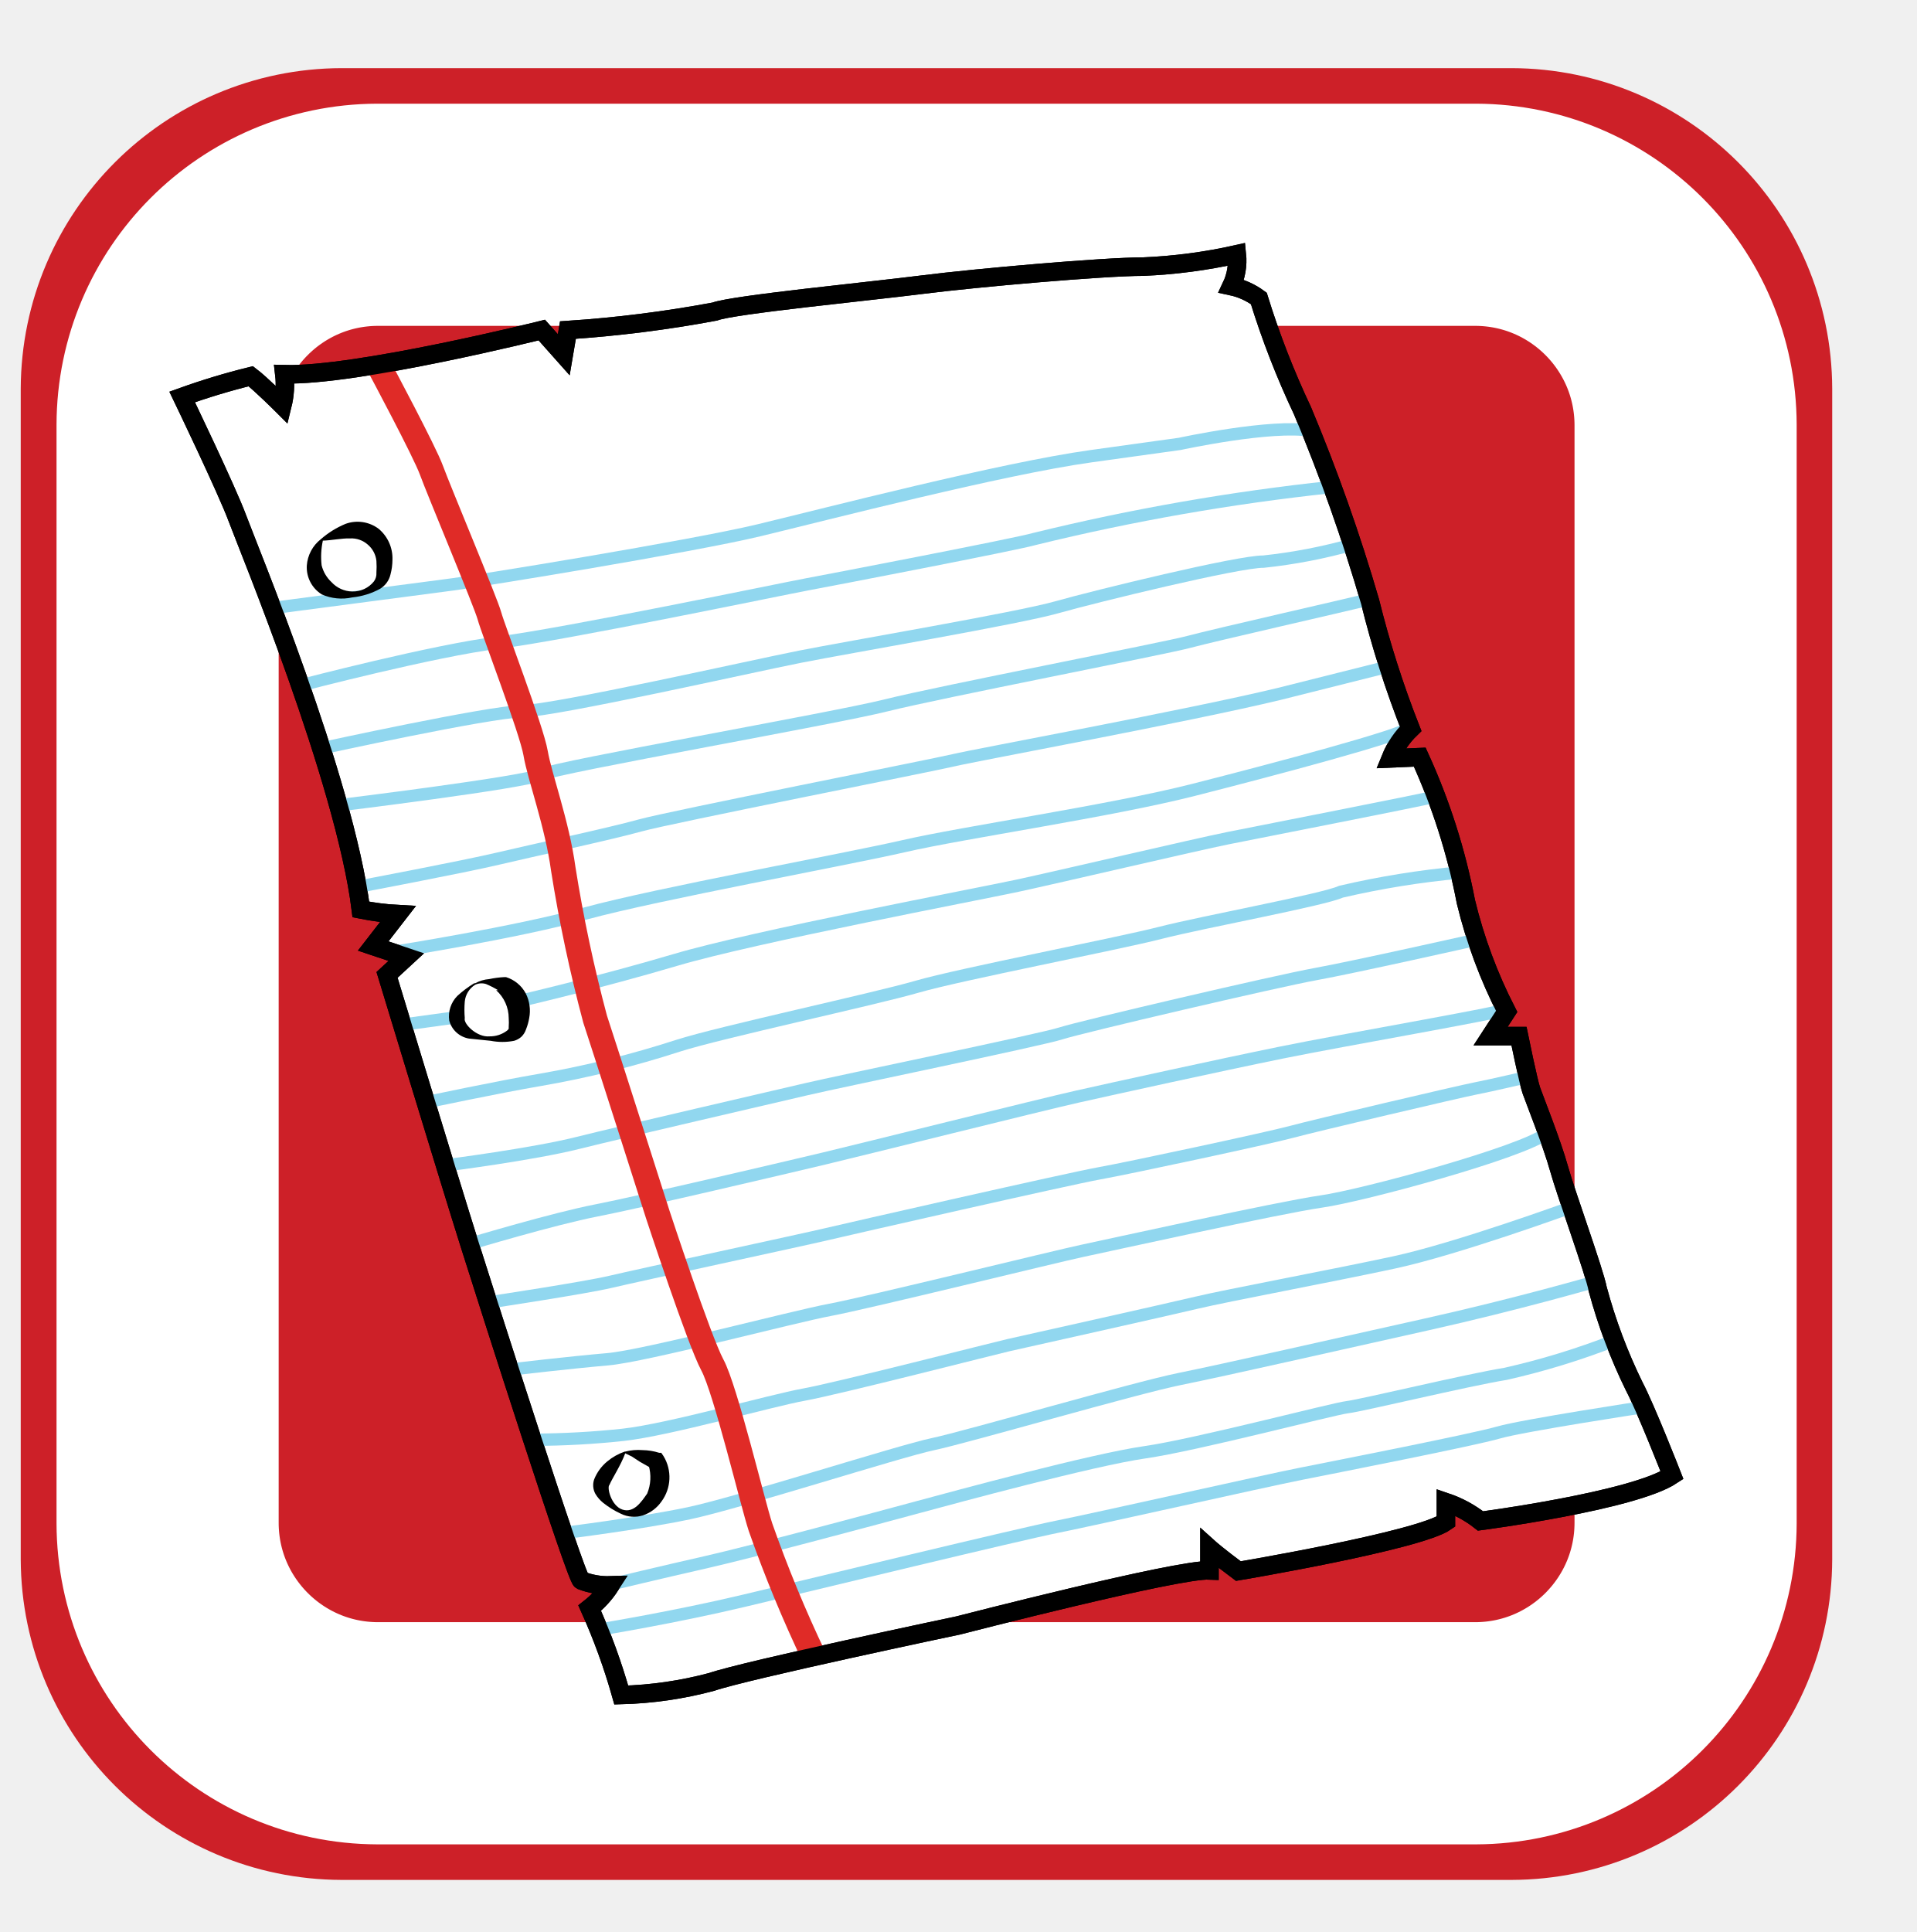
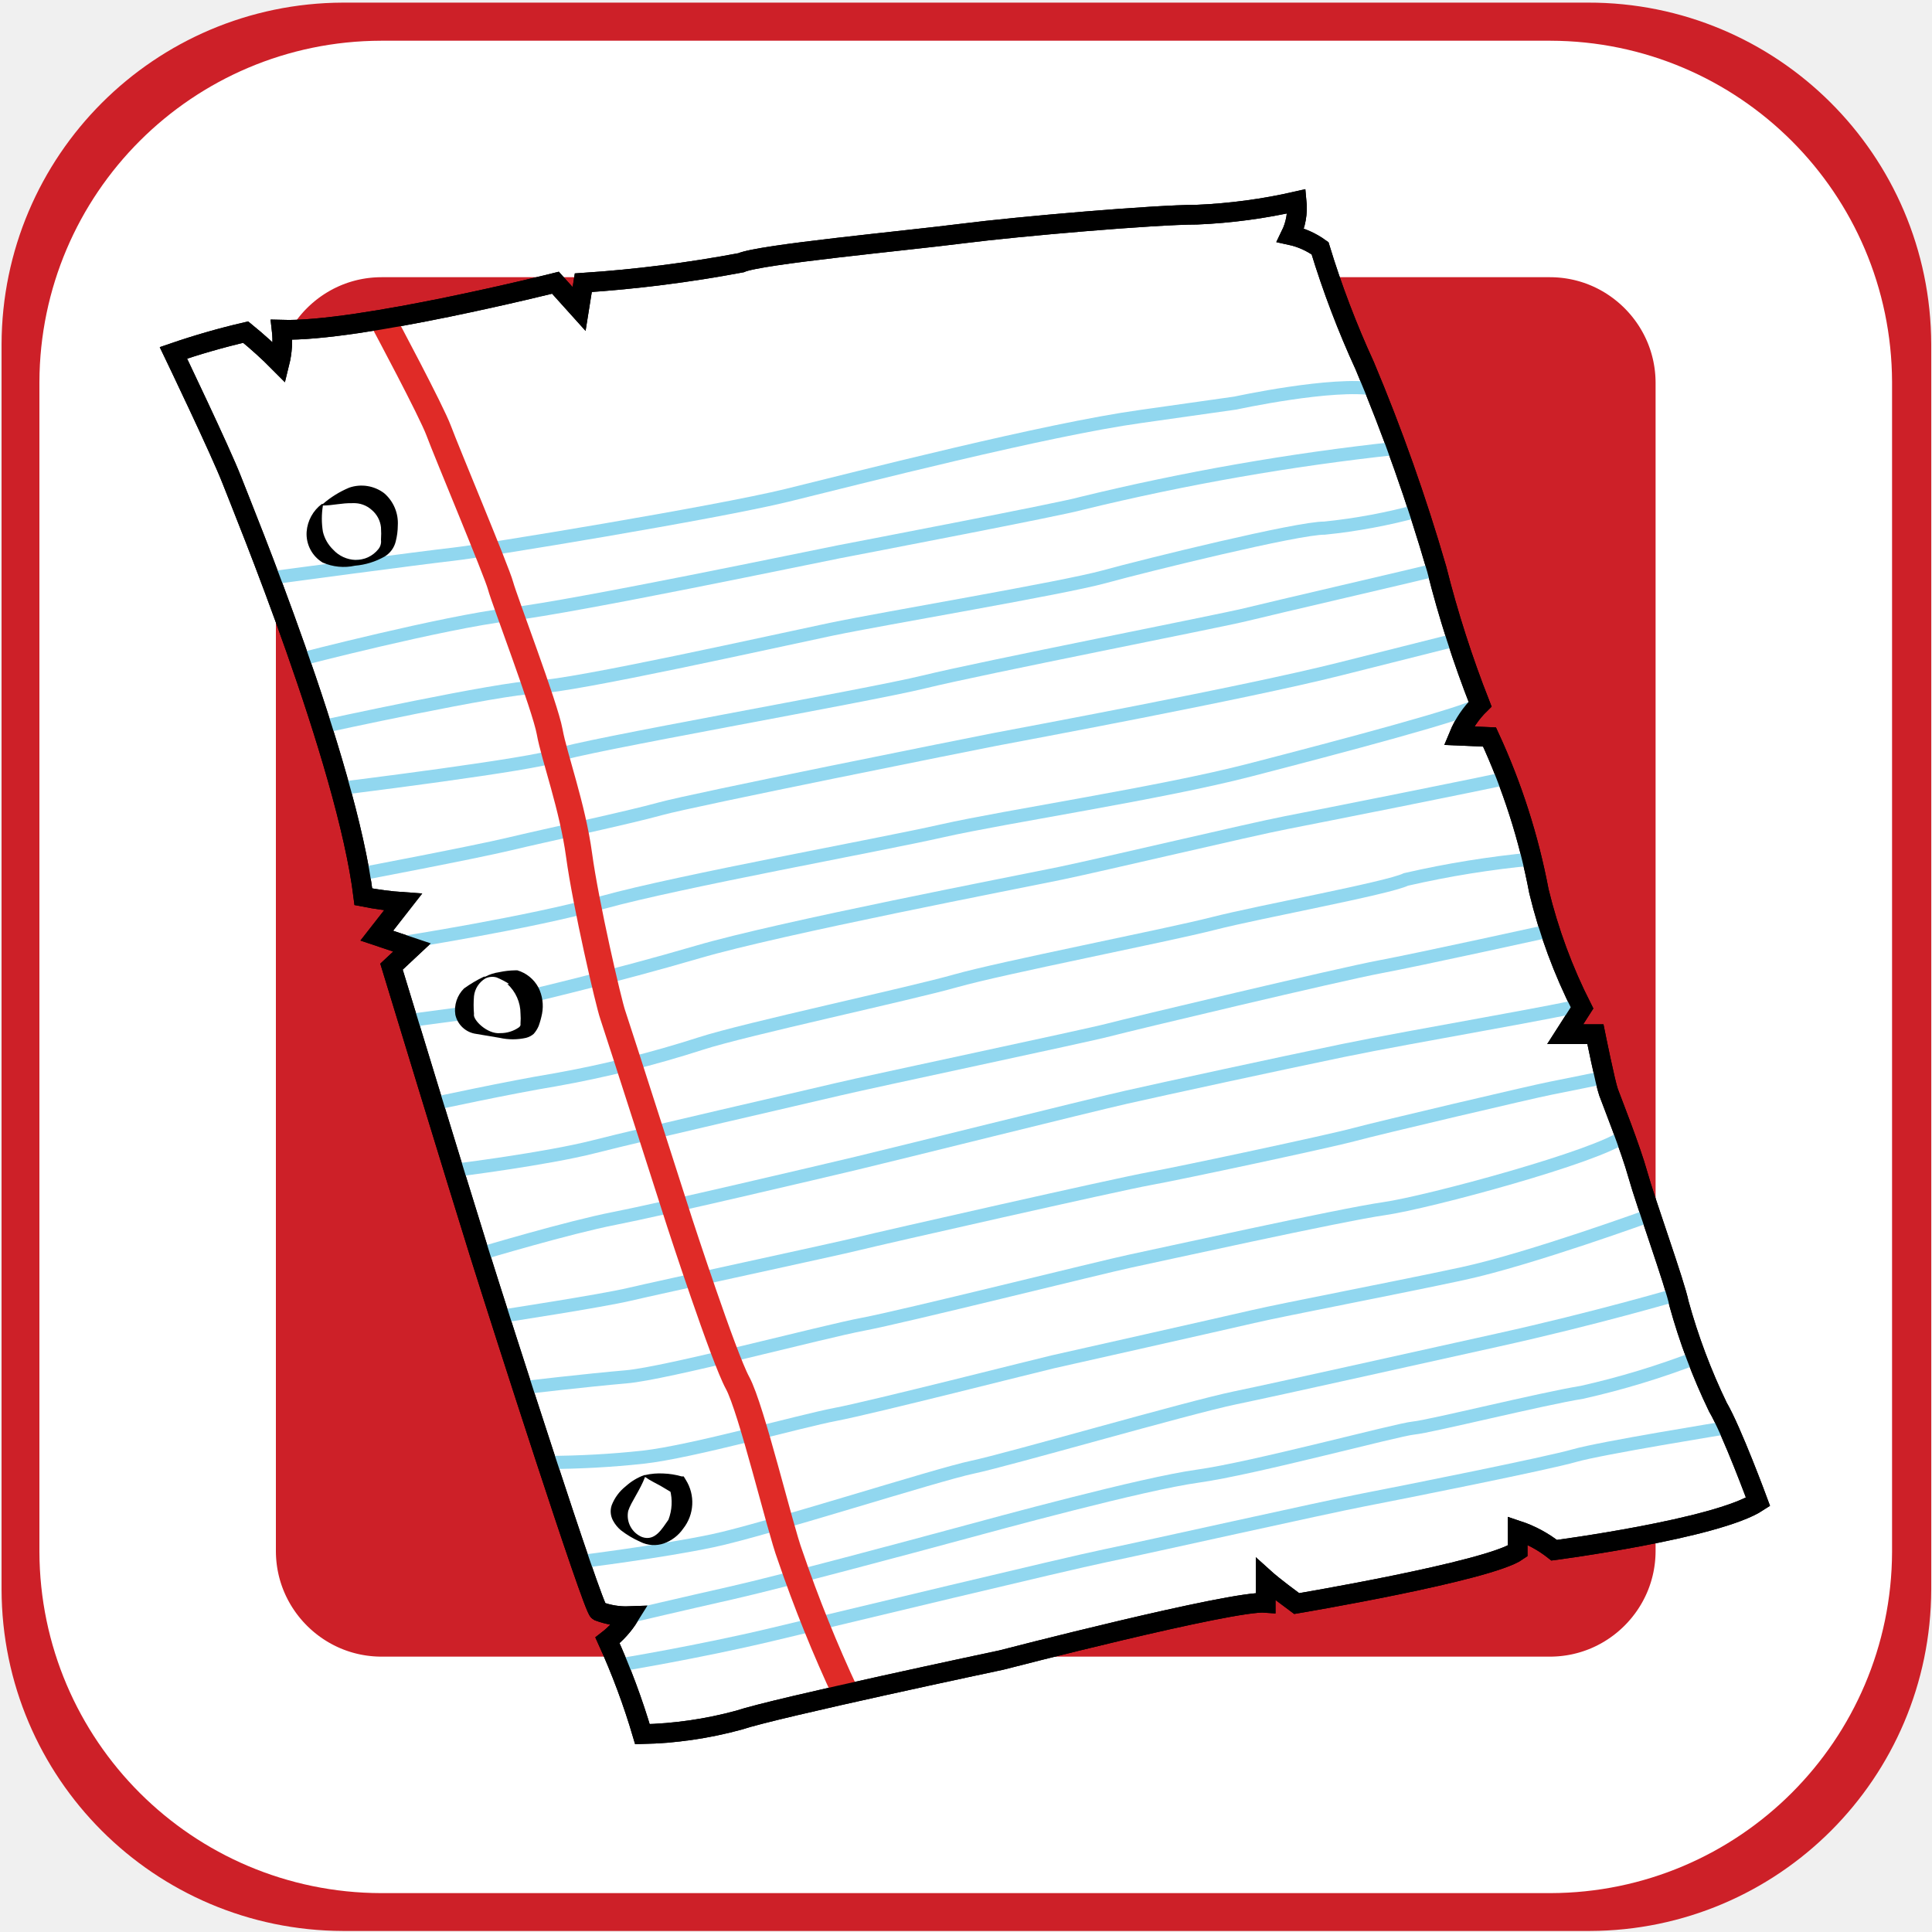
- <svg xmlns="http://www.w3.org/2000/svg" viewBox="0 0 77.65 78.26">
+ <svg xmlns="http://www.w3.org/2000/svg" viewBox="0 0 73.53 73.53">
  <defs>
    <style>.cls-1{fill:#cd2028;}.cls-2,.cls-3,.cls-5,.cls-6,.cls-7{fill:none;}.cls-2{stroke:#cd2028;}.cls-2,.cls-3,.cls-4,.cls-5,.cls-6,.cls-7{stroke-miterlimit:10;}.cls-2,.cls-3{stroke-width:9px;}.cls-3{stroke:#fff;}.cls-4{fill:#fff;}.cls-4,.cls-7{stroke:#000;stroke-width:0.75px;}.cls-5{stroke:#91d7ef;stroke-width:0.5px;}.cls-6{stroke:#e02b27;}</style>
  </defs>
  <g id="Layer_4" data-name="Layer 4">
-     <path class="cls-1" d="M69.73,63.15a8.52,8.52,0,0,1-8.5,8.5H13.85a8.53,8.53,0,0,1-8.51-8.5V15.76a8.53,8.53,0,0,1,8.51-8.5H61.23a8.52,8.52,0,0,1,8.5,8.5Z" />
-     <path class="cls-2" d="M69.73,63.15a8.52,8.52,0,0,1-8.5,8.5H13.85a8.53,8.53,0,0,1-8.51-8.5V15.76a8.53,8.53,0,0,1,8.51-8.5H61.23a8.52,8.52,0,0,1,8.5,8.5Z" />
-     <path class="cls-1" d="M68.29,61.7a8.53,8.53,0,0,1-8.5,8.51H15.29a8.53,8.53,0,0,1-8.5-8.51V17.21a8.53,8.53,0,0,1,8.5-8.51h44.5a8.53,8.53,0,0,1,8.5,8.51Z" />
-     <path class="cls-3" d="M68.29,61.7a8.53,8.53,0,0,1-8.5,8.51H15.29a8.53,8.53,0,0,1-8.5-8.51V17.21a8.53,8.53,0,0,1,8.5-8.51h44.5a8.53,8.53,0,0,1,8.5,8.51Z" />
+     <path class="cls-1" d="M69,60.49a8.52,8.52,0,0,1-8.5,8.5H13.06a8.52,8.52,0,0,1-8.5-8.5V13.11a8.53,8.53,0,0,1,8.5-8.51H60.45A8.53,8.53,0,0,1,69,13.11Z" />
+     <path class="cls-2" d="M69,60.49a8.52,8.52,0,0,1-8.5,8.5H13.06a8.52,8.52,0,0,1-8.5-8.5V13.11a8.53,8.53,0,0,1,8.5-8.51H60.45A8.53,8.53,0,0,1,69,13.11Z" />
+     <path class="cls-1" d="M67.51,59.05A8.53,8.53,0,0,1,59,67.55H14.51A8.53,8.53,0,0,1,6,59.05V14.55a8.53,8.53,0,0,1,8.51-8.5H59a8.53,8.53,0,0,1,8.51,8.5Z" />
+     <path class="cls-3" d="M67.51,59.05A8.53,8.53,0,0,1,59,67.55H14.51A8.53,8.53,0,0,1,6,59.05V14.55a8.53,8.53,0,0,1,8.51-8.5H59a8.53,8.53,0,0,1,8.51,8.5Z" />
    <g id="paper">
-       <path class="cls-4" d="M7.38,16.08S9.2,19.86,9.62,21s4.36,10.64,5,15.84a10.44,10.44,0,0,0,1.5.19l-1,1.29,1.34.45-.78.72s2.51,8.27,3.35,10.93,4.3,13.49,4.52,13.6a3,3,0,0,0,1.18.2,3.76,3.76,0,0,1-.84.92,25.29,25.29,0,0,1,1.28,3.52,15.73,15.73,0,0,0,3.66-.53c1.4-.48,10-2.29,10-2.29S47.7,63.55,49,63.61v-.89s.3.27,1.17.92c0,0,7.32-1.23,8.41-2v-.79a4.69,4.69,0,0,1,1.4.76s6.19-.81,7.76-1.85c0,0-1.06-2.71-1.53-3.6a21.76,21.76,0,0,1-1.48-3.94c-.14-.73-1.29-3.88-1.57-4.89s-1-2.82-1.12-3.16-.5-2.2-.5-2.2l-1.15,0,.65-1a20.08,20.08,0,0,1-1.65-4.44,25.74,25.74,0,0,0-1.87-5.86l-1.18.05a3.5,3.5,0,0,1,.81-1.2,40.85,40.85,0,0,1-1.64-5.14,72.29,72.29,0,0,0-2.74-7.74A34.3,34.3,0,0,1,51,12.09a2.88,2.88,0,0,0-1.11-.5,2.42,2.42,0,0,0,.22-1.29,21.41,21.41,0,0,1-3.8.5c-1.59,0-6.73.45-8.94.73s-7.68.81-8.41,1.09a50.24,50.24,0,0,1-5.95.75l-.17,1-.89-1s-7.49,1.87-10.43,1.79a3.54,3.54,0,0,1-.08,1.26s-.87-.87-1.28-1.18A28,28,0,0,0,7.38,16.08Z" />
-       <path class="cls-5" d="M11.05,24.63l7-.92c1.05-.12,10-1.58,12.7-2.23s9.85-2.5,13.45-3l3.6-.5s3.72-.81,5.32-.53" />
-       <path class="cls-5" d="M12.19,27.76s5.44-1.42,8-1.73,11.59-2.19,12.51-2.36,8.51-1.63,9.22-1.84a90.62,90.62,0,0,1,12-2.1" />
-       <path class="cls-5" d="M13,30.32s6.77-1.48,8.15-1.51S30.4,27,32.42,26.6s8.8-1.55,10.39-2,7.37-1.86,8.38-1.85a21.79,21.79,0,0,0,3.63-.7" />
-       <path class="cls-5" d="M13.73,32.62s7.44-.91,8.18-1.24,11.8-2.26,14-2.81S47.17,26.27,48.17,26s6.46-1.51,7.3-1.72" />
-       <path class="cls-5" d="M14.51,35.92s4.28-.81,5.67-1.14,4.52-1,5.74-1.34S37.78,31,38.66,30.79,48.13,29,51.82,28.11L56.24,27" />
-       <path class="cls-5" d="M16,38.55s4.84-.76,7.73-1.55,10.52-2.18,12.91-2.73S45,32.85,48.34,32s8.45-2.21,8.77-2.53" />
-       <line class="cls-5" x1="16.36" y1="41.5" x2="18.47" y2="41.21" />
-       <path class="cls-5" d="M21,40.56s3.24-.75,6.38-1.68,12.2-2.65,13.83-3,7.21-1.66,8.55-1.93,7.64-1.5,8.47-1.7" />
-       <path class="cls-5" d="M17.32,44.64s2.82-.6,4.58-.9a40.46,40.46,0,0,0,5.57-1.38c1.68-.54,7.92-1.88,9.68-2.39S45.2,38.25,47,37.79s6.62-1.34,7.33-1.67a35.54,35.54,0,0,1,4.84-.78" />
-       <path class="cls-5" d="M18.11,47.2s3.45-.44,5.29-.9,8-1.88,9.27-2.18,9.51-2,10.31-2.26,8.76-2.12,10.31-2.4,6.49-1.39,6.49-1.39" />
-       <path class="cls-5" d="M19.09,50.37s3.33-1,5.08-1.34,7.78-1.76,9.21-2.1,8.8-2.18,10.27-2.51,5.7-1.26,8.25-1.78,8.72-1.58,9.1-1.75" />
-       <path class="cls-5" d="M19.85,52.75s3.85-.58,4.9-.83S32.62,50.2,33.46,50s9.89-2.26,11.07-2.47,6.87-1.43,7.79-1.68,6.79-1.63,7.46-1.76,2.07-.46,2.07-.46" />
-       <path class="cls-5" d="M20.72,55.47s2.39-.28,3.9-.41,7.5-1.72,9-2,9.22-2.18,10.22-2.39,8-1.76,9.69-2,8.17-2,9.13-2.77" />
-       <path class="cls-5" d="M21.64,58.32a35,35,0,0,0,3.61-.2c1.88-.21,5.95-1.38,7.33-1.63s7.78-1.89,8.27-2,6.36-1.42,7.62-1.72,5.44-1.08,8-1.63,7.19-2.24,7.19-2.24" />
-       <path class="cls-5" d="M22.9,62.09s3-.37,5-.79,8.51-2.51,9.89-2.8,8.17-2.27,10-2.64,6.32-1.39,10-2.21,6.81-1.73,6.81-1.73" />
-       <path class="cls-5" d="M24.79,64.17s2-.48,3.85-.9,7-1.8,8.55-2.22,7.09-1.92,9.18-2.22S54,57.07,54.59,57,59.45,55.9,61,55.65a30.55,30.55,0,0,0,4.38-1.34" />
-       <path class="cls-5" d="M24.34,66s3-.49,5.81-1.16,11.15-2.69,12.7-3,8.34-1.84,9.85-2.14,7-1.38,8-1.67S66.57,57,66.57,57" />
-       <path class="cls-6" d="M15.39,14.9s1.82,3.4,2.09,4.15,2.21,5.37,2.35,5.9,1.71,4.61,1.87,5.56.87,2.85,1.12,4.69a59.6,59.6,0,0,0,1.29,6.08c.16.46,2.54,7.92,2.54,7.92s1.68,5.11,2.21,6.09,1.62,5.56,1.95,6.57A53.14,53.14,0,0,0,33,67.16" />
-       <path d="M13.08,21.9a3.09,3.09,0,0,0-.05,1,1.39,1.39,0,0,0,.4.68,1.17,1.17,0,0,0,.84.38,1.09,1.09,0,0,0,.88-.41.53.53,0,0,0,.1-.35,3.58,3.58,0,0,0,0-.48,1,1,0,0,0-.35-.66,1,1,0,0,0-.72-.25C13.83,21.8,13.44,21.89,13.08,21.9ZM13,21.84a3.6,3.6,0,0,1,1-.62,1.42,1.42,0,0,1,1.34.2,1.56,1.56,0,0,1,.56,1.25,2.35,2.35,0,0,1-.08.6.92.92,0,0,1-.42.58,3,3,0,0,1-1.13.35,2,2,0,0,1-1.23-.12,1.29,1.29,0,0,1-.61-1.17A1.49,1.49,0,0,1,13,21.84Z" />
-       <path d="M19.25,39.89a.9.9,0,0,0-.42.68,3.83,3.83,0,0,0,0,.67c-.07.23.5.79,1,.74a1.14,1.14,0,0,0,.71-.23.23.23,0,0,0,.07-.08s0,0,0-.07a2.47,2.47,0,0,0,0-.36,1.52,1.52,0,0,0-.51-1.13l.08,0a3.75,3.75,0,0,0-.49-.25A.61.61,0,0,0,19.25,39.89Zm0-.06a1.4,1.4,0,0,1,.57-.17,3.91,3.91,0,0,1,.61-.08l.07,0a1.36,1.36,0,0,1,.8.66,1.56,1.56,0,0,1,.14,1,2.23,2.23,0,0,1-.13.46.74.74,0,0,1-.19.3.77.77,0,0,1-.29.16,2.49,2.49,0,0,1-.95,0L19,42.07a1,1,0,0,1-.8-.73,1.18,1.18,0,0,1,.33-1A4.36,4.36,0,0,1,19.21,39.83Z" />
-       <path d="M25.33,58.87c-.18.49-.52,1-.64,1.28-.11.1.07.85.53,1s.77-.32,1-.65a1.72,1.72,0,0,0,.06-1.14l.17.15-.53-.3L25.6,59Zm0-.07a2.1,2.1,0,0,1,.7-.06,2.35,2.35,0,0,1,.68.11l.08,0,.09.13a1.65,1.65,0,0,1-.08,1.84,1.49,1.49,0,0,1-.74.56,1.2,1.2,0,0,1-.9-.06,3.51,3.51,0,0,1-.73-.45,1.37,1.37,0,0,1-.31-.36.73.73,0,0,1-.05-.58,1.8,1.8,0,0,1,.53-.73A2.26,2.26,0,0,1,25.31,58.8Z" />
-       <path class="cls-7" d="M7.38,16.08S9.2,19.86,9.62,21s4.36,10.64,5,15.84a10.44,10.44,0,0,0,1.5.19l-1,1.29,1.34.45-.78.72s2.51,8.27,3.35,10.93,4.3,13.49,4.52,13.6a3,3,0,0,0,1.18.2,3.76,3.76,0,0,1-.84.92,25.29,25.29,0,0,1,1.28,3.52,15.73,15.73,0,0,0,3.66-.53c1.4-.48,10-2.29,10-2.29S47.7,63.55,49,63.61v-.89s.3.27,1.17.92c0,0,7.32-1.23,8.41-2v-.79a4.69,4.69,0,0,1,1.4.76s6.19-.81,7.76-1.85c0,0-1.06-2.71-1.53-3.6a21.76,21.76,0,0,1-1.48-3.94c-.14-.73-1.29-3.88-1.57-4.89s-1-2.82-1.12-3.16-.5-2.2-.5-2.2l-1.15,0,.65-1a20.08,20.08,0,0,1-1.65-4.44,25.74,25.74,0,0,0-1.87-5.86l-1.18.05a3.5,3.5,0,0,1,.81-1.2,40.85,40.85,0,0,1-1.64-5.14,72.29,72.29,0,0,0-2.74-7.74A34.3,34.3,0,0,1,51,12.09a2.88,2.88,0,0,0-1.11-.5,2.42,2.42,0,0,0,.22-1.29,21.41,21.41,0,0,1-3.8.5c-1.59,0-6.73.45-8.94.73s-7.68.81-8.41,1.09a50.24,50.24,0,0,1-5.95.75l-.17,1-.89-1s-7.49,1.87-10.43,1.79a3.54,3.54,0,0,1-.08,1.26s-.87-.87-1.28-1.18A28,28,0,0,0,7.38,16.08Z" />
+       <path class="cls-4" d="M6.6,13.43s1.81,3.77,2.23,4.86,4.36,10.64,5,15.84a11.94,11.94,0,0,0,1.51.2l-1,1.28,1.34.45-.78.73s2.52,8.27,3.35,10.92,4.31,13.49,4.53,13.61a3,3,0,0,0,1.17.19,3.49,3.49,0,0,1-.83.92A27.2,27.2,0,0,1,24.45,66a15.23,15.23,0,0,0,3.66-.53c1.4-.47,10-2.29,10-2.29S46.91,60.9,48.17,61v-.89s.31.28,1.18.92c0,0,7.32-1.23,8.41-2v-.78a4.57,4.57,0,0,1,1.39.75s6.19-.81,7.76-1.84c0,0-1-2.71-1.53-3.61a23.37,23.37,0,0,1-1.48-3.94c-.14-.72-1.28-3.88-1.56-4.89s-1-2.82-1.12-3.15-.5-2.21-.5-2.21l-1.15,0,.64-1a20.41,20.41,0,0,1-1.64-4.44,25.18,25.18,0,0,0-1.88-5.87L55.52,28a3.6,3.6,0,0,1,.81-1.2,42.14,42.14,0,0,1-1.65-5.14,70.9,70.9,0,0,0-2.74-7.74,35.52,35.52,0,0,1-1.7-4.47,3,3,0,0,0-1.12-.5,2.39,2.39,0,0,0,.23-1.29,21,21,0,0,1-3.8.51c-1.6,0-6.74.44-8.94.72S28.92,9.68,28.2,10a50.61,50.61,0,0,1-6,.76l-.16,1-.9-1s-7.49,1.88-10.42,1.79a3.53,3.53,0,0,1-.08,1.26,16.06,16.06,0,0,0-1.29-1.17A27.91,27.91,0,0,0,6.6,13.43Z" />
+       <path class="cls-5" d="M10.27,22s5.9-.79,7-.91,10-1.58,12.69-2.24,9.85-2.5,13.46-3l3.6-.51s3.72-.81,5.32-.53" />
+       <path class="cls-5" d="M11.41,25.1s5.44-1.41,8-1.72S31,21.18,31.93,21s8.5-1.63,9.22-1.84a92.31,92.31,0,0,1,12-2.1" />
+       <path class="cls-5" d="M12.26,27.66s6.77-1.48,8.15-1.51,9.21-1.78,11.22-2.2,8.8-1.56,10.4-2,7.37-1.86,8.38-1.85A22.1,22.1,0,0,0,54,19.43" />
+       <path class="cls-5" d="M13,30s7.44-.92,8.18-1.25,11.8-2.26,14-2.8,11.23-2.31,12.24-2.56,6.45-1.51,7.29-1.72" />
+       <path class="cls-5" d="M13.73,33.26s4.28-.81,5.66-1.14,4.53-1,5.75-1.34S37,28.31,37.88,28.14,47.35,26.38,51,25.46l4.41-1.11" />
+       <path class="cls-5" d="M15.23,35.89s4.84-.75,7.73-1.55,10.52-2.18,12.9-2.72,8.3-1.43,11.7-2.31S56,27.1,56.33,26.78" />
+       <line class="cls-5" x1="15.58" y1="38.84" x2="17.69" y2="38.56" />
+       <path class="cls-5" d="M20.18,37.91s3.24-.76,6.38-1.68,12.2-2.66,13.83-3,7.21-1.66,8.55-1.92,7.63-1.51,8.47-1.71" />
+       <path class="cls-5" d="M16.54,42s2.81-.61,4.57-.9a42.13,42.13,0,0,0,5.58-1.39c1.67-.54,7.92-1.88,9.68-2.38s8-1.72,9.8-2.18,6.63-1.34,7.34-1.68a37.18,37.18,0,0,1,4.84-.78" />
+       <path class="cls-5" d="M17.32,44.54s3.46-.43,5.3-.9,8-1.88,9.26-2.18,9.52-2.05,10.31-2.26S51,37.08,52.5,36.8,59,35.42,59,35.42" />
+       <path class="cls-5" d="M18.3,47.71s3.34-1,5.09-1.34,7.78-1.76,9.21-2.1,8.8-2.18,10.26-2.51,5.7-1.25,8.26-1.78,8.72-1.57,9.09-1.74" />
+       <path class="cls-5" d="M19.06,50.1s3.85-.59,4.9-.84,7.88-1.72,8.72-1.93,9.89-2.26,11.06-2.47,6.88-1.43,7.8-1.68,6.79-1.63,7.46-1.76S61.07,41,61.07,41" />
+       <path class="cls-5" d="M19.94,52.81s2.39-.28,3.9-.41,7.5-1.72,9-2S42,48.21,43,48s8-1.76,9.68-2,8.18-2,9.14-2.77" />
+       <path class="cls-5" d="M20.86,55.66a35,35,0,0,0,3.61-.2c1.88-.21,6-1.38,7.33-1.63s7.78-1.89,8.27-2,6.36-1.43,7.61-1.72,5.45-1.09,8-1.64,7.19-2.24,7.19-2.24" />
+       <path class="cls-5" d="M22.12,59.43s3-.37,5-.79,8.51-2.51,9.89-2.8,8.17-2.26,10-2.64,6.33-1.39,10-2.2,6.8-1.73,6.8-1.73" />
+       <path class="cls-5" d="M24,61.51s2-.47,3.86-.89,7-1.8,8.55-2.22,7.08-1.93,9.18-2.22,7.58-1.77,8.21-1.83,4.86-1.11,6.41-1.36a31,31,0,0,0,4.38-1.33" />
+       <path class="cls-5" d="M23.56,63.37s3-.49,5.81-1.16,11.15-2.68,12.7-3,8.34-1.84,9.85-2.13,7-1.39,8-1.68,5.83-1.07,5.83-1.07" />
+       <path class="cls-6" d="M14.6,12.24s1.82,3.4,2.1,4.16,2.21,5.36,2.35,5.89,1.7,4.61,1.87,5.56.87,2.85,1.12,4.7,1.12,5.61,1.28,6.07,2.55,7.92,2.55,7.92,1.67,5.12,2.2,6.09,1.62,5.56,2,6.57a52.44,52.44,0,0,0,2.14,5.3" />
+       <path d="M12.29,19.24a3.07,3.07,0,0,0,0,1,1.4,1.4,0,0,0,.39.68,1.2,1.2,0,0,0,.85.39,1.09,1.09,0,0,0,.87-.41.46.46,0,0,0,.1-.35,3.64,3.64,0,0,0,0-.48,1,1,0,0,0-.35-.66,1,1,0,0,0-.72-.26C13,19.14,12.66,19.24,12.29,19.24Zm0-.06a3.69,3.69,0,0,1,1-.62,1.43,1.43,0,0,1,1.33.21A1.5,1.5,0,0,1,15.14,20a2.49,2.49,0,0,1-.08.61.92.92,0,0,1-.42.57,2.74,2.74,0,0,1-1.13.35,2,2,0,0,1-1.23-.12,1.27,1.27,0,0,1-.61-1.17A1.46,1.46,0,0,1,12.25,19.18Z" />
+       <path d="M18.47,37.24a.9.9,0,0,0-.43.67,4,4,0,0,0,0,.68c-.06.22.51.78,1,.73a1.22,1.22,0,0,0,.71-.22.16.16,0,0,0,.06-.08s0,0,0-.08a2.2,2.2,0,0,0,0-.36,1.53,1.53,0,0,0-.5-1.13l.07,0a3.09,3.09,0,0,0-.48-.25A.6.6,0,0,0,18.47,37.24Zm0-.07A1.63,1.63,0,0,1,19,37a3.08,3.08,0,0,1,.61-.07l.08,0a1.34,1.34,0,0,1,.8.65,1.57,1.57,0,0,1,.14,1,3.22,3.22,0,0,1-.13.47,1.1,1.1,0,0,1-.19.3.73.73,0,0,1-.29.15,2.3,2.3,0,0,1-1,0l-.89-.15a.94.94,0,0,1-.8-.73,1.16,1.16,0,0,1,.33-1A4.92,4.92,0,0,1,18.42,37.17Z" />
+       <path d="M24.55,56.21c-.18.49-.53.95-.64,1.29a.88.88,0,0,0,.53,1c.5.17.76-.33,1-.66a1.85,1.85,0,0,0,.06-1.14l.16.16-.52-.31-.28-.15A2.4,2.4,0,0,1,24.55,56.21Zm0-.07a2.46,2.46,0,0,1,.7-.06,2.83,2.83,0,0,1,.69.11l.08,0,.08.13A1.61,1.61,0,0,1,26,58.18a1.51,1.51,0,0,1-.73.56,1.15,1.15,0,0,1-.9-.06,3.52,3.52,0,0,1-.74-.44,1.25,1.25,0,0,1-.3-.37.73.73,0,0,1-.05-.58,1.7,1.7,0,0,1,.53-.72A2.16,2.16,0,0,1,24.52,56.14Z" />
+       <path class="cls-7" d="M6.6,13.43s1.81,3.77,2.23,4.86,4.36,10.64,5,15.84a11.94,11.94,0,0,0,1.51.2l-1,1.28,1.34.45-.78.73s2.52,8.27,3.35,10.92,4.31,13.49,4.53,13.61a3,3,0,0,0,1.17.19,3.49,3.49,0,0,1-.83.92A27.2,27.2,0,0,1,24.45,66a15.23,15.23,0,0,0,3.66-.53c1.4-.47,10-2.29,10-2.29S46.91,60.9,48.17,61v-.89s.31.28,1.18.92c0,0,7.32-1.23,8.41-2v-.78a4.57,4.57,0,0,1,1.39.75s6.19-.81,7.76-1.84c0,0-1-2.71-1.53-3.61a23.37,23.37,0,0,1-1.48-3.94c-.14-.72-1.28-3.88-1.56-4.89s-1-2.82-1.12-3.15-.5-2.21-.5-2.21l-1.15,0,.64-1a20.41,20.41,0,0,1-1.64-4.44,25.18,25.18,0,0,0-1.88-5.87L55.52,28a3.6,3.6,0,0,1,.81-1.2,42.14,42.14,0,0,1-1.65-5.14,70.9,70.9,0,0,0-2.74-7.74,35.52,35.52,0,0,1-1.7-4.47,3,3,0,0,0-1.12-.5,2.39,2.39,0,0,0,.23-1.29,21,21,0,0,1-3.8.51c-1.6,0-6.74.44-8.94.72S28.92,9.68,28.2,10a50.61,50.61,0,0,1-6,.76l-.16,1-.9-1s-7.49,1.88-10.42,1.79a3.53,3.53,0,0,1-.08,1.26,16.06,16.06,0,0,0-1.29-1.17A27.91,27.91,0,0,0,6.6,13.43Z" />
    </g>
  </g>
</svg>
